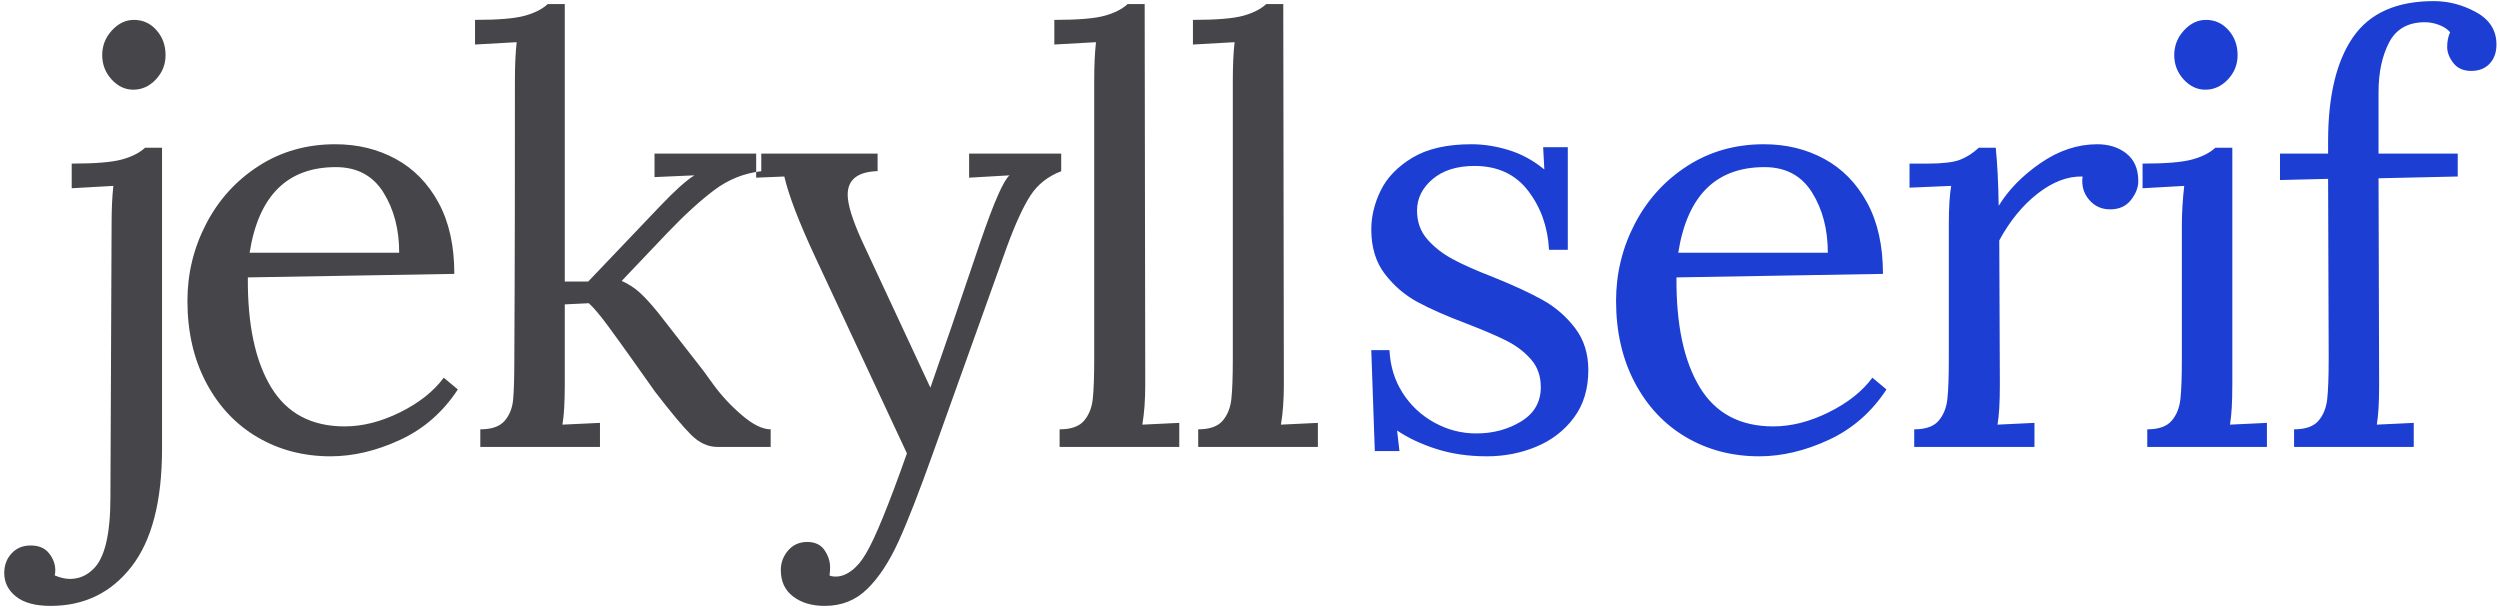
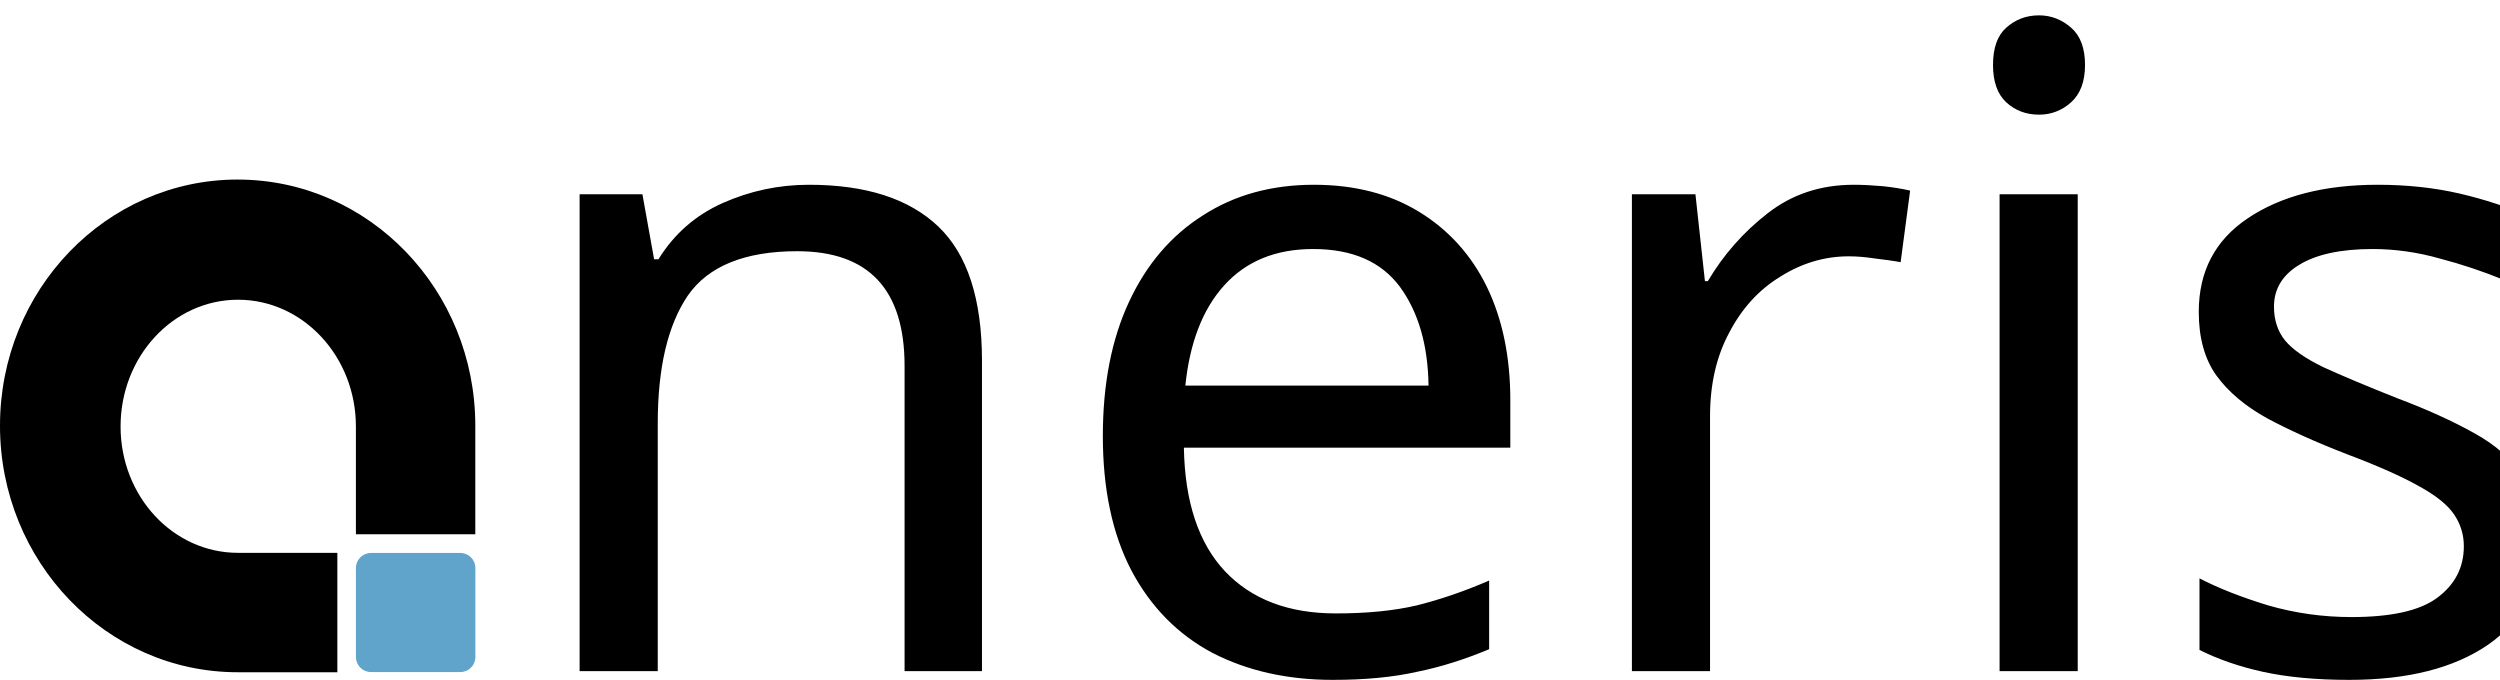
- <svg xmlns="http://www.w3.org/2000/svg" width="179px" height="44px" viewBox="0 0 179 44" version="1.1">
-   <defs />
-   <g id="Page-1" stroke="none" stroke-width="1" fill="none" fill-rule="evenodd">
-     <g id="logo">
-       <path d="M7.99,5.687 C7.542,5.197 7.318,4.616 7.318,3.944 C7.318,3.272 7.549,2.684 8.011,2.18 C8.473,1.676 8.998,1.424 9.586,1.424 C10.23,1.424 10.769,1.669 11.203,2.159 C11.637,2.649 11.854,3.244 11.854,3.944 C11.854,4.616 11.623,5.197 11.161,5.687 C10.699,6.177 10.16,6.422 9.544,6.422 C8.956,6.422 8.438,6.177 7.99,5.687 Z M1.144,42.71 C0.584,42.262 0.304,41.702 0.304,41.03 C0.304,40.47 0.479,40.001 0.829,39.623 C1.179,39.245 1.634,39.056 2.194,39.056 C2.782,39.056 3.223,39.245 3.517,39.623 C3.811,40.001 3.958,40.4 3.958,40.82 C3.958,40.988 3.944,41.114 3.916,41.198 C4.308,41.366 4.672,41.45 5.008,41.45 C5.652,41.45 6.212,41.212 6.688,40.736 C7.5,39.952 7.906,38.244 7.906,35.612 L7.99,16.04 C7.99,14.976 8.032,14.066 8.116,13.31 L5.134,13.478 L5.134,11.714 C6.814,11.714 8.011,11.616 8.725,11.42 C9.439,11.224 9.992,10.944 10.384,10.58 L11.602,10.58 L11.602,32.126 C11.602,35.878 10.874,38.692 9.418,40.568 C7.962,42.444 6.03,43.382 3.622,43.382 C2.53,43.382 1.704,43.158 1.144,42.71 Z M18.439,31.307 C16.885,30.397 15.66,29.095 14.764,27.401 C13.868,25.707 13.42,23.754 13.42,21.542 C13.42,19.582 13.868,17.741 14.764,16.019 C15.66,14.297 16.913,12.918 18.523,11.882 C20.133,10.846 21.96,10.328 24.004,10.328 C25.6,10.328 27.042,10.678 28.33,11.378 C29.618,12.078 30.64,13.121 31.396,14.507 C32.152,15.893 32.53,17.594 32.53,19.61 L17.746,19.862 C17.718,23.222 18.271,25.84 19.405,27.716 C20.539,29.592 22.296,30.53 24.676,30.53 C25.964,30.53 27.287,30.194 28.645,29.522 C30.003,28.85 31.046,28.024 31.774,27.044 L32.782,27.884 C31.718,29.508 30.339,30.712 28.645,31.496 C26.951,32.28 25.292,32.672 23.668,32.672 C21.736,32.672 19.993,32.217 18.439,31.307 Z M28.582,18.098 C28.582,16.418 28.204,14.976 27.448,13.772 C26.692,12.568 25.558,11.966 24.046,11.966 C20.574,11.966 18.516,14.01 17.872,18.098 L28.582,18.098 Z M34.39,30.74 C35.202,30.74 35.783,30.537 36.133,30.131 C36.483,29.725 36.686,29.214 36.742,28.598 C36.798,27.982 36.826,26.988 36.826,25.616 C36.826,25.336 36.833,23.81 36.847,21.038 C36.861,18.266 36.868,13.17 36.868,5.75 C36.868,4.686 36.91,3.776 36.994,3.02 L34.012,3.188 L34.012,1.424 C35.664,1.424 36.847,1.326 37.561,1.13 C38.275,0.934 38.828,0.654 39.22,0.29 L40.438,0.29 L40.438,20.156 L42.118,20.156 L47.242,14.78 C48.306,13.66 49.132,12.918 49.72,12.554 L46.864,12.68 L46.864,11 L54.508,11 L54.508,12.26 C53.276,12.4 52.156,12.848 51.148,13.604 C50.14,14.36 49.02,15.382 47.788,16.67 L44.512,20.114 C45.016,20.338 45.457,20.625 45.835,20.975 C46.213,21.325 46.64,21.794 47.116,22.382 L50.098,26.204 C50.154,26.26 50.469,26.687 51.043,27.485 C51.617,28.283 52.303,29.025 53.101,29.711 C53.899,30.397 54.592,30.74 55.18,30.74 L55.18,32 L51.358,32 C50.686,32 50.056,31.706 49.468,31.118 C48.88,30.53 48.026,29.508 46.906,28.052 L45.268,25.742 C44.652,24.874 44.071,24.069 43.525,23.327 C42.979,22.585 42.524,22.046 42.16,21.71 L40.438,21.794 L40.438,27.548 C40.438,28.808 40.382,29.76 40.27,30.404 L42.958,30.278 L42.958,32 L34.39,32 L34.39,30.74 Z M56.788,42.71 C56.2,42.262 55.906,41.632 55.906,40.82 C55.906,40.288 56.081,39.819 56.431,39.413 C56.781,39.007 57.236,38.804 57.796,38.804 C58.356,38.804 58.769,39 59.035,39.392 C59.301,39.784 59.434,40.19 59.434,40.61 C59.434,40.862 59.42,41.058 59.392,41.198 C59.476,41.254 59.63,41.282 59.854,41.282 C60.218,41.282 60.589,41.142 60.967,40.862 C61.345,40.582 61.688,40.176 61.996,39.644 C62.64,38.58 63.62,36.186 64.936,32.462 L58.384,18.434 C57.208,15.914 56.466,13.982 56.158,12.638 L54.142,12.722 L54.142,11 L62.836,11 L62.836,12.26 L62.668,12.26 C61.352,12.344 60.694,12.904 60.694,13.94 C60.694,14.64 61.03,15.732 61.702,17.216 L66.616,27.758 C67.456,25.378 68.66,21.864 70.228,17.216 C71.18,14.444 71.866,12.89 72.286,12.554 L69.388,12.722 L69.388,11 L75.982,11 L75.982,12.26 C75.03,12.624 74.295,13.205 73.777,14.003 C73.259,14.801 72.692,16.04 72.076,17.72 L66.826,32.378 C65.818,35.206 64.985,37.341 64.327,38.783 C63.669,40.225 62.927,41.352 62.101,42.164 C61.275,42.976 60.26,43.382 59.056,43.382 C58.132,43.382 57.376,43.158 56.788,42.71 Z M75.868,30.74 C76.68,30.74 77.261,30.537 77.611,30.131 C77.961,29.725 78.171,29.207 78.241,28.577 C78.311,27.947 78.346,26.96 78.346,25.616 L78.346,5.75 C78.346,4.686 78.388,3.776 78.472,3.02 L75.49,3.188 L75.49,1.424 C77.17,1.424 78.367,1.326 79.081,1.13 C79.795,0.934 80.348,0.654 80.74,0.29 L81.958,0.29 L82,27.548 C82,28.64 81.93,29.592 81.79,30.404 L84.436,30.278 L84.436,32 L75.868,32 L75.868,30.74 Z M85.792,30.74 C86.604,30.74 87.185,30.537 87.535,30.131 C87.885,29.725 88.095,29.207 88.165,28.577 C88.235,27.947 88.27,26.96 88.27,25.616 L88.27,5.75 C88.27,4.686 88.312,3.776 88.396,3.02 L85.414,3.188 L85.414,1.424 C87.094,1.424 88.291,1.326 89.005,1.13 C89.719,0.934 90.272,0.654 90.664,0.29 L91.882,0.29 L91.924,27.548 C91.924,28.64 91.854,29.592 91.714,30.404 L94.36,30.278 L94.36,32 L85.792,32 L85.792,30.74 Z" id="jekyll" fill="#45454A" />
-       <path d="M102.846,32.147 C101.754,31.797 100.816,31.356 100.032,30.824 L100.2,32.294 L98.436,32.294 L98.184,25.07 L99.486,25.07 C99.542,26.218 99.857,27.24 100.431,28.136 C101.005,29.032 101.761,29.739 102.699,30.257 C103.637,30.775 104.638,31.034 105.702,31.034 C106.906,31.034 107.977,30.747 108.915,30.173 C109.853,29.599 110.322,28.78 110.322,27.716 C110.322,26.932 110.091,26.274 109.629,25.742 C109.167,25.21 108.593,24.769 107.907,24.419 C107.221,24.069 106.262,23.656 105.03,23.18 C103.546,22.62 102.356,22.095 101.46,21.605 C100.564,21.115 99.794,20.45 99.15,19.61 C98.506,18.77 98.184,17.706 98.184,16.418 C98.184,15.494 98.408,14.57 98.856,13.646 C99.304,12.722 100.06,11.938 101.124,11.294 C102.188,10.65 103.602,10.328 105.366,10.328 C106.234,10.328 107.123,10.468 108.033,10.748 C108.943,11.028 109.79,11.49 110.574,12.134 L110.49,10.538 L112.254,10.538 L112.254,17.888 L110.91,17.888 C110.826,16.264 110.329,14.857 109.419,13.667 C108.509,12.477 107.228,11.882 105.576,11.882 C104.316,11.882 103.315,12.197 102.573,12.827 C101.831,13.457 101.46,14.206 101.46,15.074 C101.46,15.886 101.705,16.572 102.195,17.132 C102.685,17.692 103.294,18.168 104.022,18.56 C104.75,18.952 105.73,19.386 106.962,19.862 C108.418,20.45 109.594,20.996 110.49,21.5 C111.386,22.004 112.149,22.669 112.779,23.495 C113.409,24.321 113.724,25.322 113.724,26.498 C113.724,27.842 113.381,28.976 112.695,29.9 C112.009,30.824 111.113,31.517 110.007,31.979 C108.901,32.441 107.718,32.672 106.458,32.672 C105.142,32.672 103.938,32.497 102.846,32.147 Z M120.729,31.307 C119.175,30.397 117.95,29.095 117.054,27.401 C116.158,25.707 115.71,23.754 115.71,21.542 C115.71,19.582 116.158,17.741 117.054,16.019 C117.95,14.297 119.203,12.918 120.813,11.882 C122.423,10.846 124.25,10.328 126.294,10.328 C127.89,10.328 129.332,10.678 130.62,11.378 C131.908,12.078 132.93,13.121 133.686,14.507 C134.442,15.893 134.82,17.594 134.82,19.61 L120.036,19.862 C120.008,23.222 120.561,25.84 121.695,27.716 C122.829,29.592 124.586,30.53 126.966,30.53 C128.254,30.53 129.577,30.194 130.935,29.522 C132.293,28.85 133.336,28.024 134.064,27.044 L135.072,27.884 C134.008,29.508 132.629,30.712 130.935,31.496 C129.241,32.28 127.582,32.672 125.958,32.672 C124.026,32.672 122.283,32.217 120.729,31.307 Z M130.872,18.098 C130.872,16.418 130.494,14.976 129.738,13.772 C128.982,12.568 127.848,11.966 126.336,11.966 C122.864,11.966 120.806,14.01 120.162,18.098 L130.872,18.098 Z M137.058,30.74 C137.87,30.74 138.451,30.537 138.801,30.131 C139.151,29.725 139.361,29.207 139.431,28.577 C139.501,27.947 139.536,26.96 139.536,25.616 L139.536,16.04 C139.536,14.864 139.592,13.954 139.704,13.31 L136.722,13.436 L136.722,11.714 L138.024,11.714 C139.088,11.714 139.858,11.623 140.334,11.441 C140.81,11.259 141.258,10.972 141.678,10.58 L142.896,10.58 C143.008,11.672 143.078,13.058 143.106,14.738 C143.806,13.59 144.807,12.568 146.109,11.672 C147.411,10.776 148.762,10.328 150.162,10.328 C151.002,10.328 151.702,10.552 152.262,11 C152.822,11.448 153.102,12.106 153.102,12.974 C153.102,13.422 152.927,13.87 152.577,14.318 C152.227,14.766 151.73,14.99 151.086,14.99 C150.47,14.99 149.966,14.759 149.574,14.297 C149.182,13.835 149.028,13.282 149.112,12.638 C148.048,12.61 146.977,13.016 145.899,13.856 C144.821,14.696 143.904,15.816 143.148,17.216 L143.19,27.548 C143.19,28.808 143.134,29.76 143.022,30.404 L145.668,30.278 L145.668,32 L137.058,32 L137.058,30.74 Z M156.348,5.687 C155.9,5.197 155.676,4.616 155.676,3.944 C155.676,3.272 155.907,2.684 156.369,2.18 C156.831,1.676 157.356,1.424 157.944,1.424 C158.588,1.424 159.127,1.669 159.561,2.159 C159.995,2.649 160.212,3.244 160.212,3.944 C160.212,4.616 159.981,5.197 159.519,5.687 C159.057,6.177 158.518,6.422 157.902,6.422 C157.314,6.422 156.796,6.177 156.348,5.687 Z M153.744,30.74 C154.556,30.74 155.137,30.537 155.487,30.131 C155.837,29.725 156.047,29.207 156.117,28.577 C156.187,27.947 156.222,26.96 156.222,25.616 L156.222,16.04 C156.222,15.228 156.278,14.318 156.39,13.31 L153.408,13.478 L153.408,11.714 C155.06,11.714 156.243,11.616 156.957,11.42 C157.671,11.224 158.224,10.944 158.616,10.58 L159.834,10.58 L159.834,27.548 C159.834,28.808 159.778,29.76 159.666,30.404 L162.312,30.278 L162.312,32 L153.744,32 L153.744,30.74 Z M164.256,30.74 C165.068,30.74 165.649,30.537 165.999,30.131 C166.349,29.725 166.559,29.207 166.629,28.577 C166.699,27.947 166.734,26.96 166.734,25.616 L166.692,12.806 L163.248,12.89 L163.248,11 L166.692,11 L166.692,10.118 C166.692,6.87 167.287,4.385 168.477,2.663 C169.667,0.941 171.592,0.08 174.252,0.08 C175.316,0.08 176.331,0.346 177.297,0.878 C178.263,1.41 178.746,2.18 178.746,3.188 C178.746,3.748 178.585,4.203 178.263,4.553 C177.941,4.903 177.5,5.078 176.94,5.078 C176.38,5.078 175.953,4.889 175.659,4.511 C175.365,4.133 175.218,3.748 175.218,3.356 C175.218,2.964 175.288,2.614 175.428,2.306 C175.232,2.082 174.966,1.907 174.63,1.781 C174.294,1.655 173.958,1.592 173.622,1.592 C172.418,1.592 171.564,2.075 171.06,3.041 C170.556,4.007 170.304,5.19 170.304,6.59 L170.304,11 L175.974,11 L175.974,12.638 L170.304,12.764 L170.346,27.548 C170.346,28.808 170.29,29.76 170.178,30.404 L172.824,30.278 L172.824,32 L164.256,32 L164.256,30.74 Z" id="serif" fill="#1C3ED3" />
+ <svg xmlns="http://www.w3.org/2000/svg" width="53.492mm" height="14.548mm" viewBox="0 0 53.492 14.548" version="1.1" id="svg1719">
+   <defs id="defs1713" />
+   <g id="layer1" transform="translate(-6.516072,-6.999842)">
+     <text xml:space="preserve" style="font-style:normal;font-variant:normal;font-weight:normal;font-stretch:normal;font-size:3.175px;line-height:0%;font-family:Righteous;-inkscape-font-specification:Righteous;letter-spacing:0px;word-spacing:0px;fill:#000000;fill-opacity:1;stroke:none;stroke-width:0.265" x="17.294" y="21.362" id="text4326-3">
+       <tspan style="font-size:19.05px;line-height:1.25;stroke-width:0.265" id="tspan4328-4" x="17.294" y="21.362">neris</tspan>
+     </text>
+     <g transform="matrix(0.2645833,0,0,0.2645833,-213.9685,-112.9193)" id="g4331-4">
+       <path id="path4333-5" transform="translate(-98.95361,42.44592)" d="m 951.5,425.312 c -10.617,0 -19.219,8.912 -19.219,19.906 0,10.995 8.601,19.938 19.219,19.938 0.031,0 0.063,1.5e-4 0.094,0 h 7.969 V 455.5 h -0.5 -7.469 c -0.021,1.4e-4 -0.042,0 -0.062,0 -5.259,0 -9.5,-4.566 -9.5,-10.219 0,-5.652 4.241,-10.25 9.5,-10.25 5.259,0 9.531,4.598 9.531,10.25 V 453.5 454 h 9.656 v -8.719 c 6e-5,-0.021 0,-0.042 0,-0.062 0,-10.995 -8.601,-19.906 -19.219,-19.906 z" style="fill:#000000;fill-opacity:1;stroke:none" />
+       <rect ry="1.215" transform="translate(-98.95361,42.44592)" y="455.509" x="961.065" height="9.632" width="9.66" id="rect4335-9" style="fill:#61a4cb;fill-opacity:1;stroke:none" />
    </g>
  </g>
</svg>
